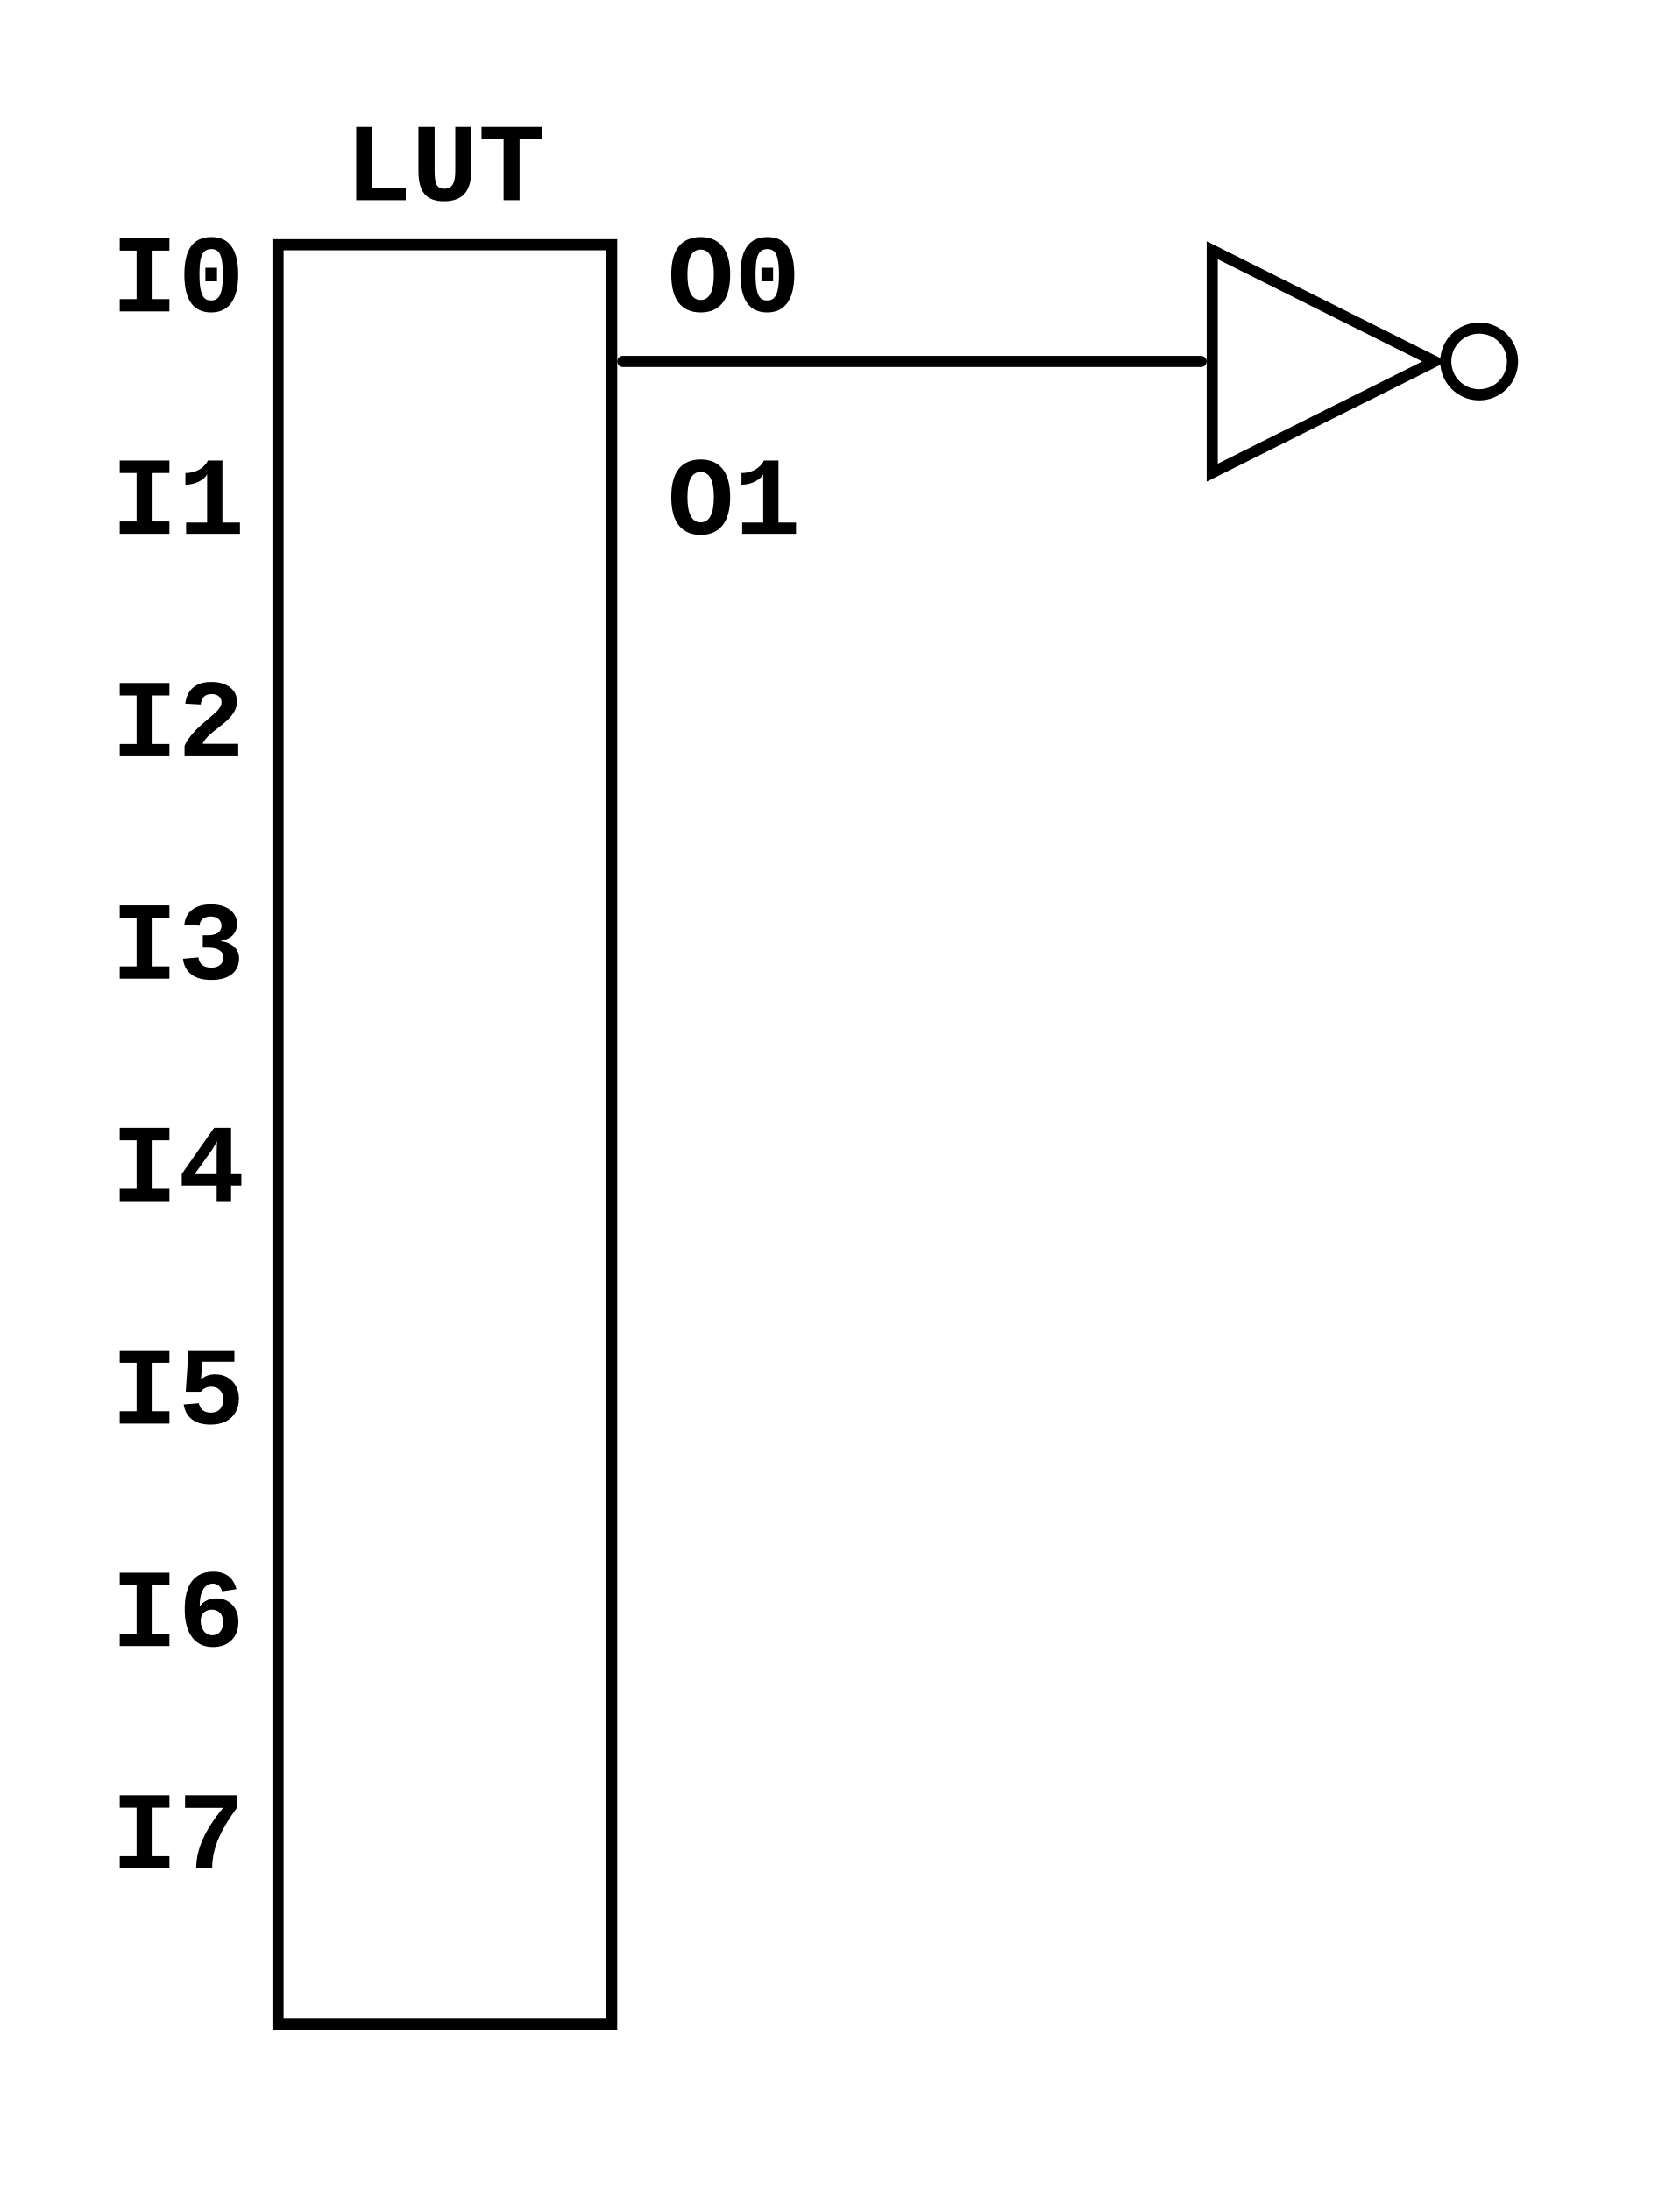
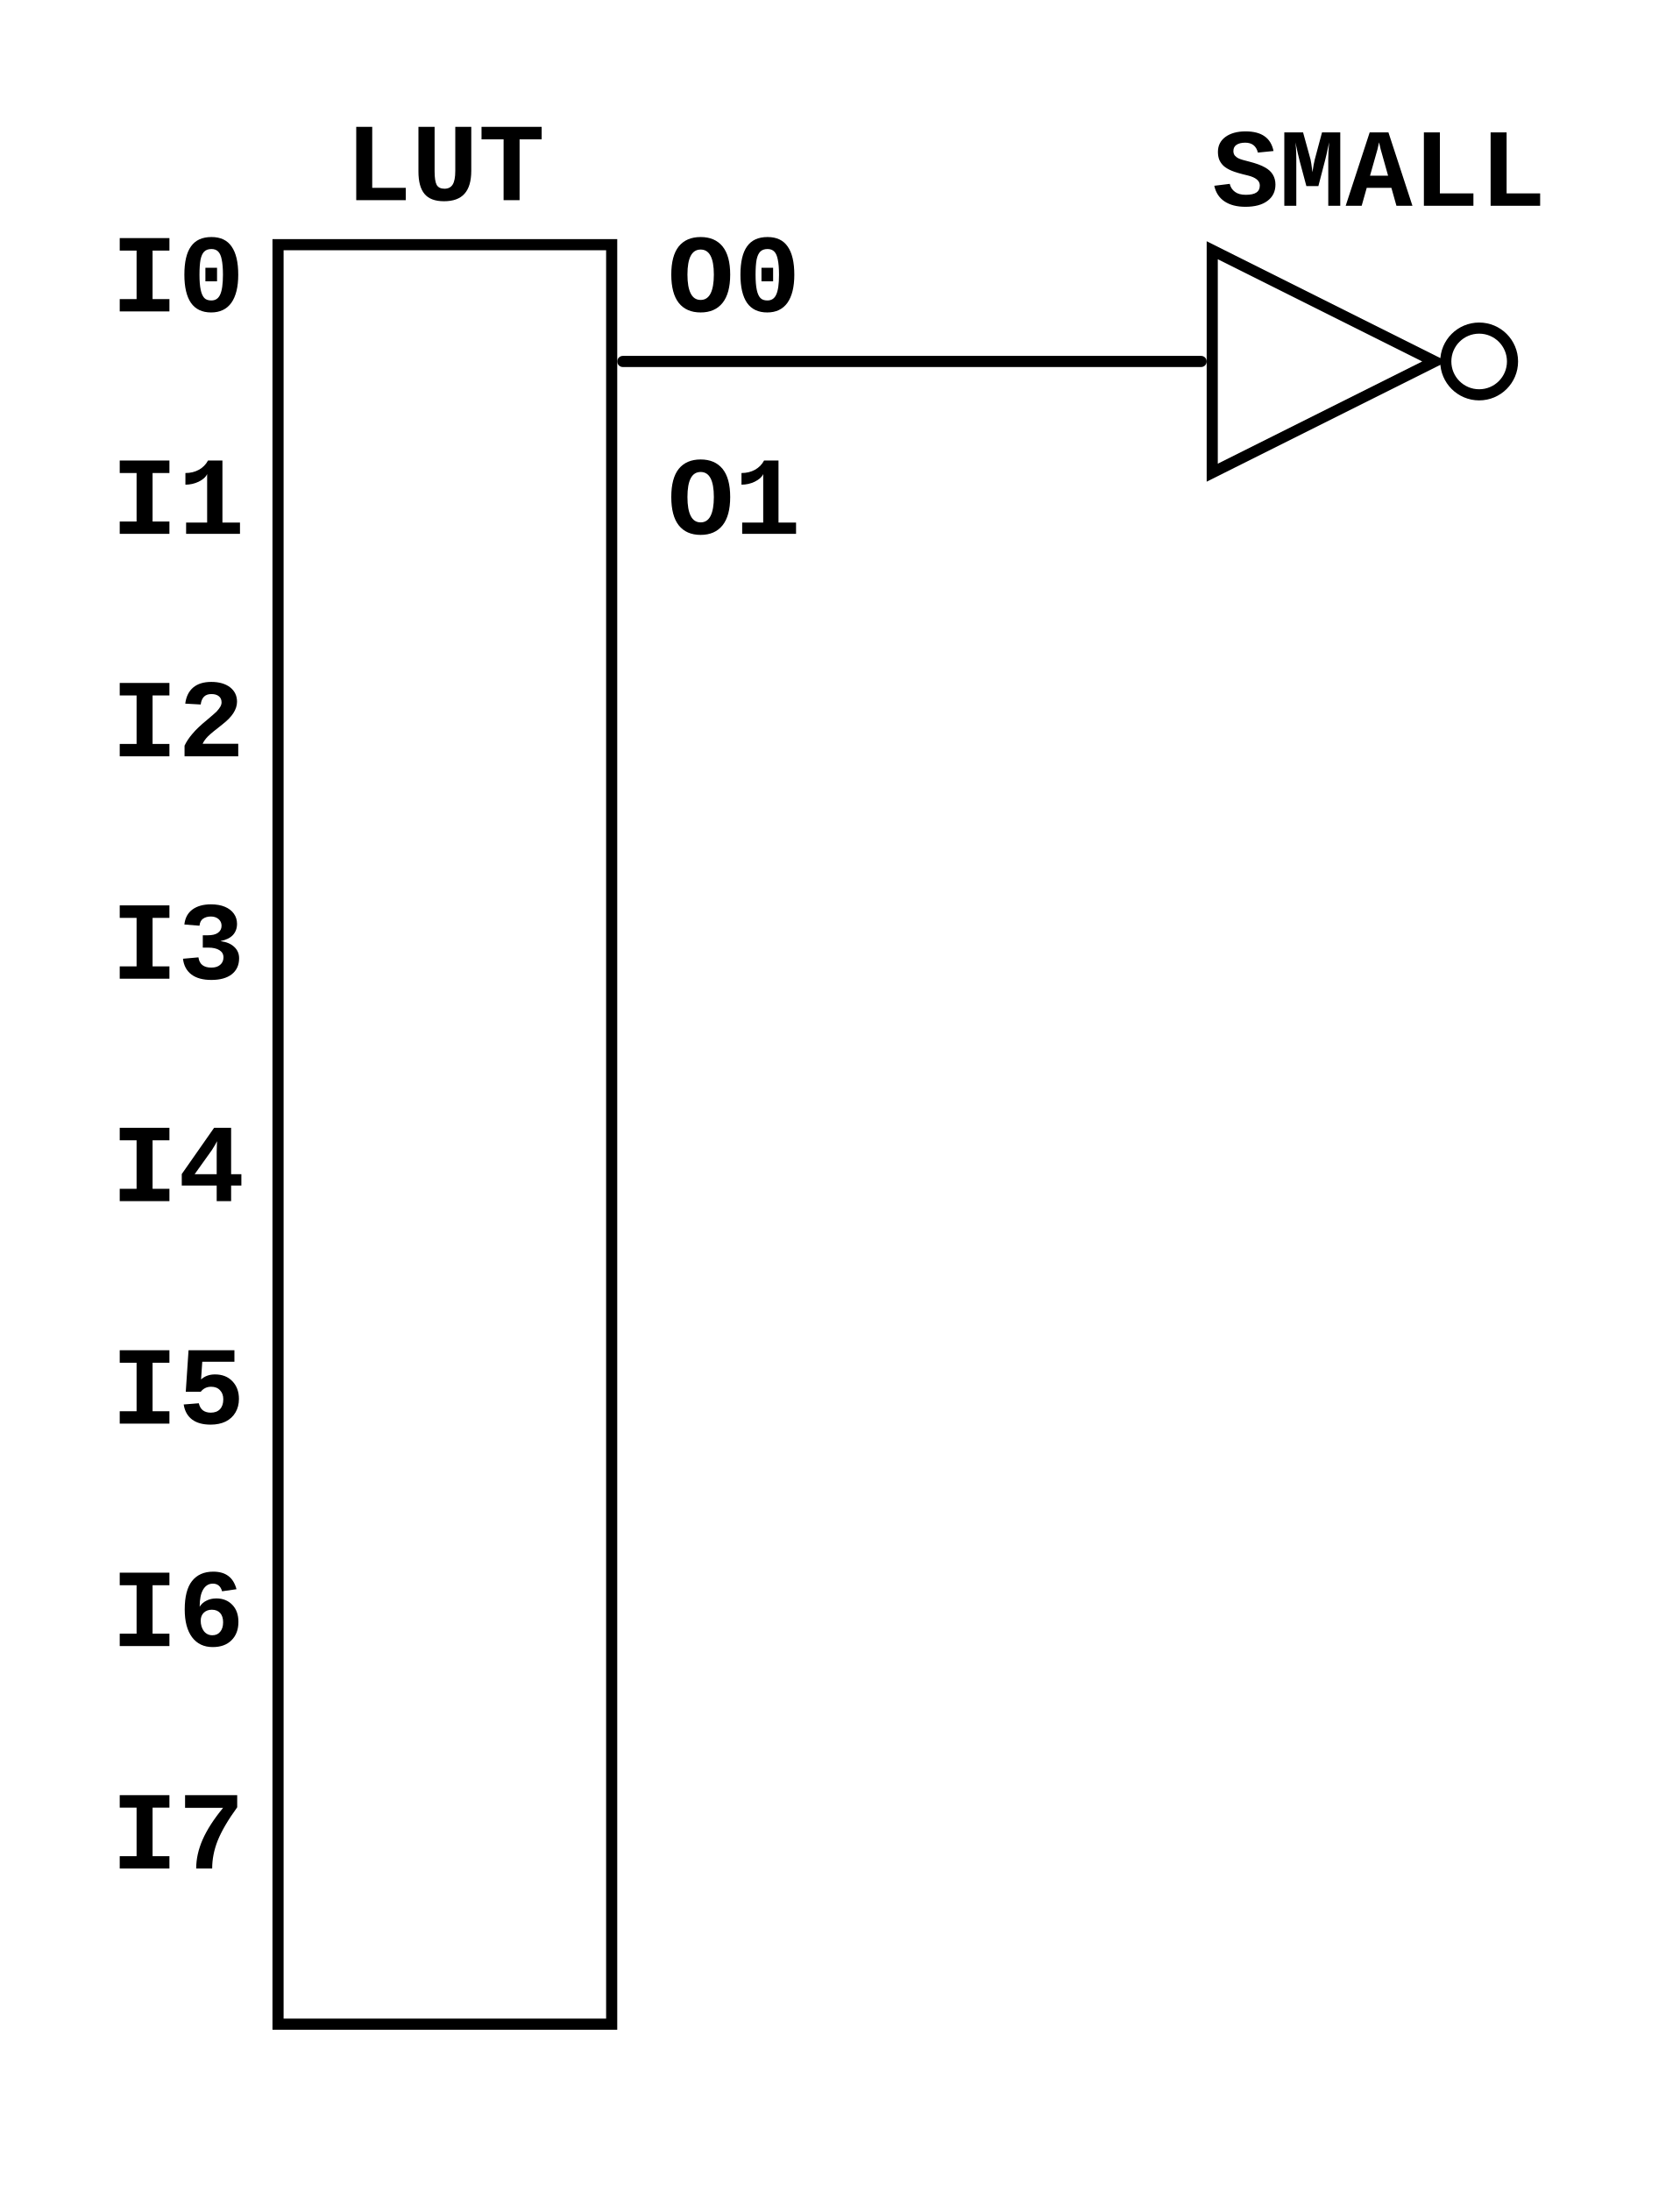
<svg xmlns="http://www.w3.org/2000/svg" xmlns:ns1="https://github.com/nturley/netlistsvg" width="151" height="197">
  <style>svg {
    stroke:#000;
    fill:none;
  }
  text {
    fill:#000;
    stroke:none;
    font-size:10px;
    font-weight: bold;
    font-family: "Courier New", monospace;
  }
  line {
      stroke-linecap: round;
  }
  .nodelabel {
    text-anchor: middle;
  }
  .inputPortLabel {
    text-anchor: end;
  }
  .splitjoinBody {
    fill:#000;
  }
  .net {
    marker-end: url(#arrow);
  }</style>
  <g ns1:type="generic" transform="translate(25,22)" ns1:width="30" ns1:height="40" id="cell_LUT_MANY">
    <text x="15" y="-4" class="nodelabel cell_LUT_MANY" ns1:attribute="ref">LUT</text>
    <rect width="30" height="160" ns1:generic="body" class="cell_LUT_MANY" />
    <g transform="translate(0,10)" ns1:x="0" ns1:y="10" ns1:pid="in0" id="port_LUT_MANY~I0">
      <text x="-3" y="-4" class="inputPortLabel cell_LUT_MANY">I0</text>
    </g>
    <g transform="translate(0,30)" ns1:x="0" ns1:y="10" ns1:pid="in0" id="port_LUT_MANY~I1">
      <text x="-3" y="-4" class="inputPortLabel cell_LUT_MANY">I1</text>
    </g>
    <g transform="translate(0,50)" ns1:x="0" ns1:y="10" ns1:pid="in0" id="port_LUT_MANY~I2">
      <text x="-3" y="-4" class="inputPortLabel cell_LUT_MANY">I2</text>
    </g>
    <g transform="translate(0,70)" ns1:x="0" ns1:y="10" ns1:pid="in0" id="port_LUT_MANY~I3">
      <text x="-3" y="-4" class="inputPortLabel cell_LUT_MANY">I3</text>
    </g>
    <g transform="translate(0,90)" ns1:x="0" ns1:y="10" ns1:pid="in0" id="port_LUT_MANY~I4">
      <text x="-3" y="-4" class="inputPortLabel cell_LUT_MANY">I4</text>
    </g>
    <g transform="translate(0,110)" ns1:x="0" ns1:y="10" ns1:pid="in0" id="port_LUT_MANY~I5">
      <text x="-3" y="-4" class="inputPortLabel cell_LUT_MANY">I5</text>
    </g>
    <g transform="translate(0,130)" ns1:x="0" ns1:y="10" ns1:pid="in0" id="port_LUT_MANY~I6">
      <text x="-3" y="-4" class="inputPortLabel cell_LUT_MANY">I6</text>
    </g>
    <g transform="translate(0,150)" ns1:x="0" ns1:y="10" ns1:pid="in0" id="port_LUT_MANY~I7">
      <text x="-3" y="-4" class="inputPortLabel cell_LUT_MANY">I7</text>
    </g>
    <g transform="translate(30,10)" ns1:x="30" ns1:y="10" ns1:pid="out0" id="port_LUT_MANY~O0">
      <text x="5" y="-4" style="fill:#000; stroke:none" class="cell_LUT_MANY">O0</text>
    </g>
    <g transform="translate(30,30)" ns1:x="30" ns1:y="10" ns1:pid="out0" id="port_LUT_MANY~O1">
      <text x="5" y="-4" style="fill:#000; stroke:none" class="cell_LUT_MANY">O1</text>
    </g>
  </g>
  <g ns1:type="not" transform="translate(109,22.5)" ns1:width="30" ns1:height="20" id="cell_SMALL">
+     <text x="15" y="-4" class="nodelabel cell_SMALL" ns1:attribute="ref">SMALL</text>
    <ns1:alias val="$_NOT_" />
    <ns1:alias val="$not" />
    <ns1:alias val="$logic_not" />
    <path d="M0,0 L0,20 L20,10 Z" class="cell_SMALL" />
    <circle cx="24" cy="10" r="3" class="cell_SMALL" />
    <g ns1:x="-1" ns1:y="10" ns1:pid="A" />
    <g ns1:x="27" ns1:y="10" ns1:pid="Y" />
  </g>
  <line x1="56" x2="108" y1="32.5" y2="32.5" class="net_2" />
</svg>
